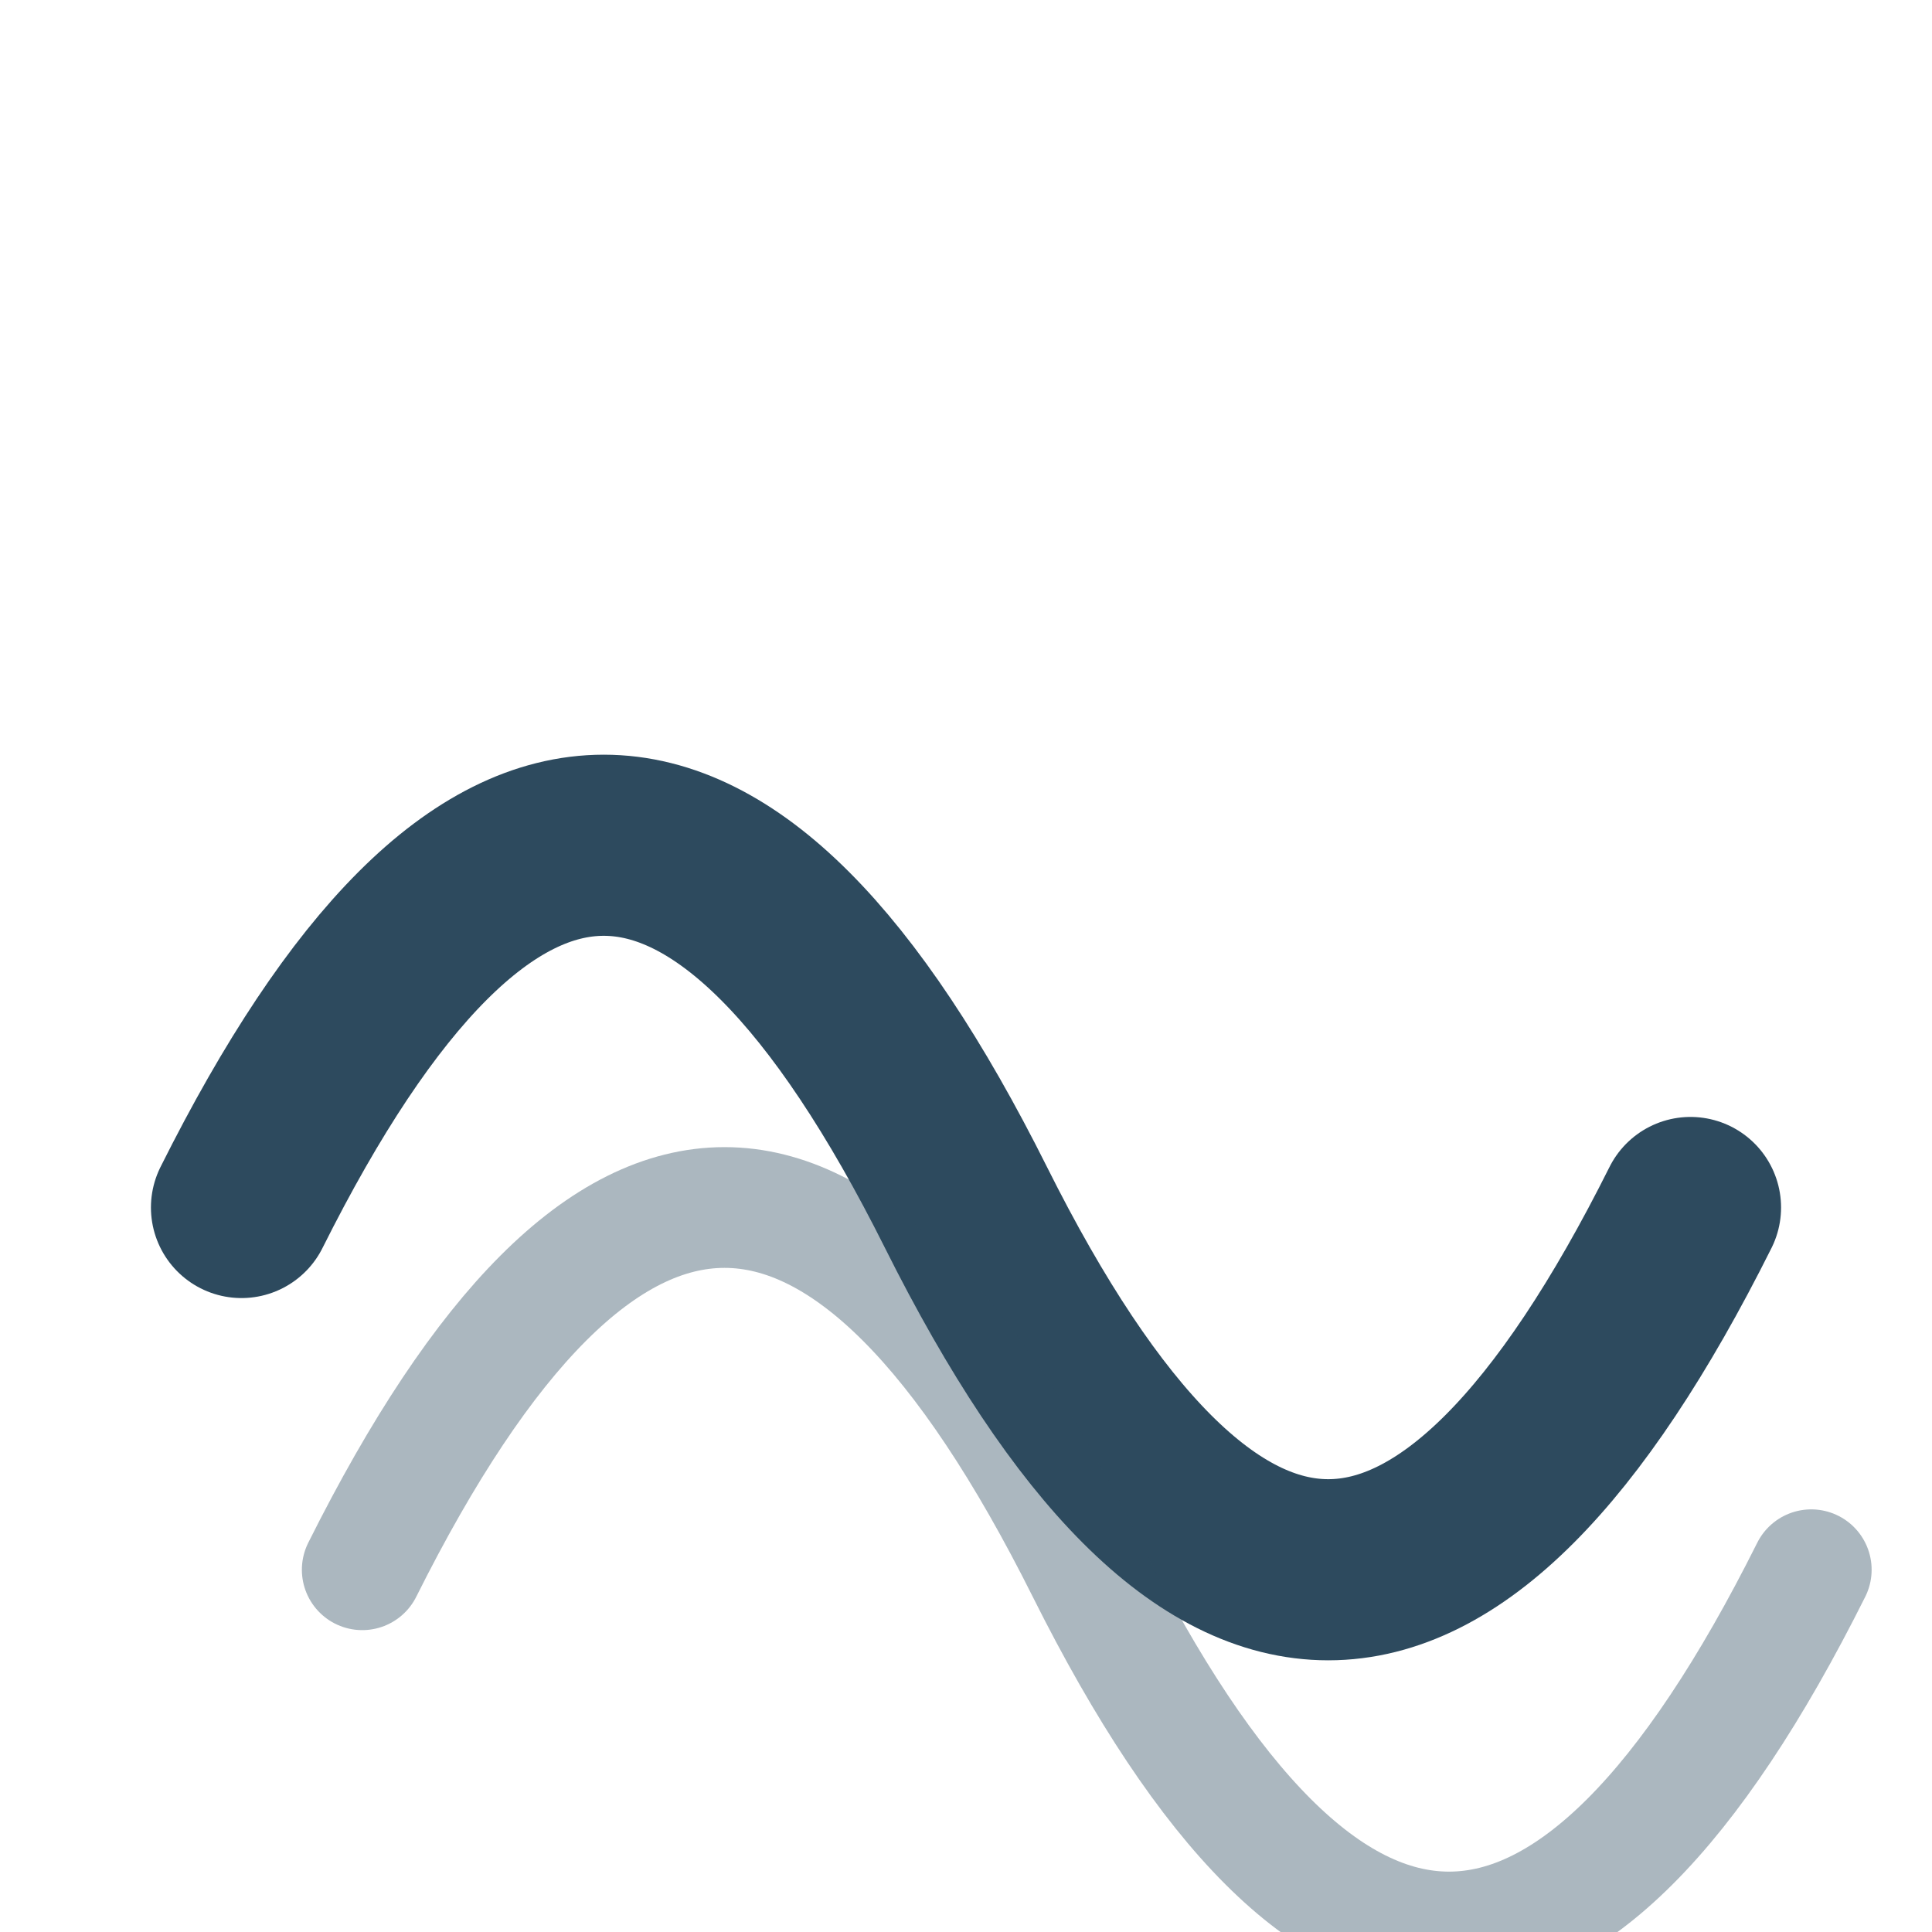
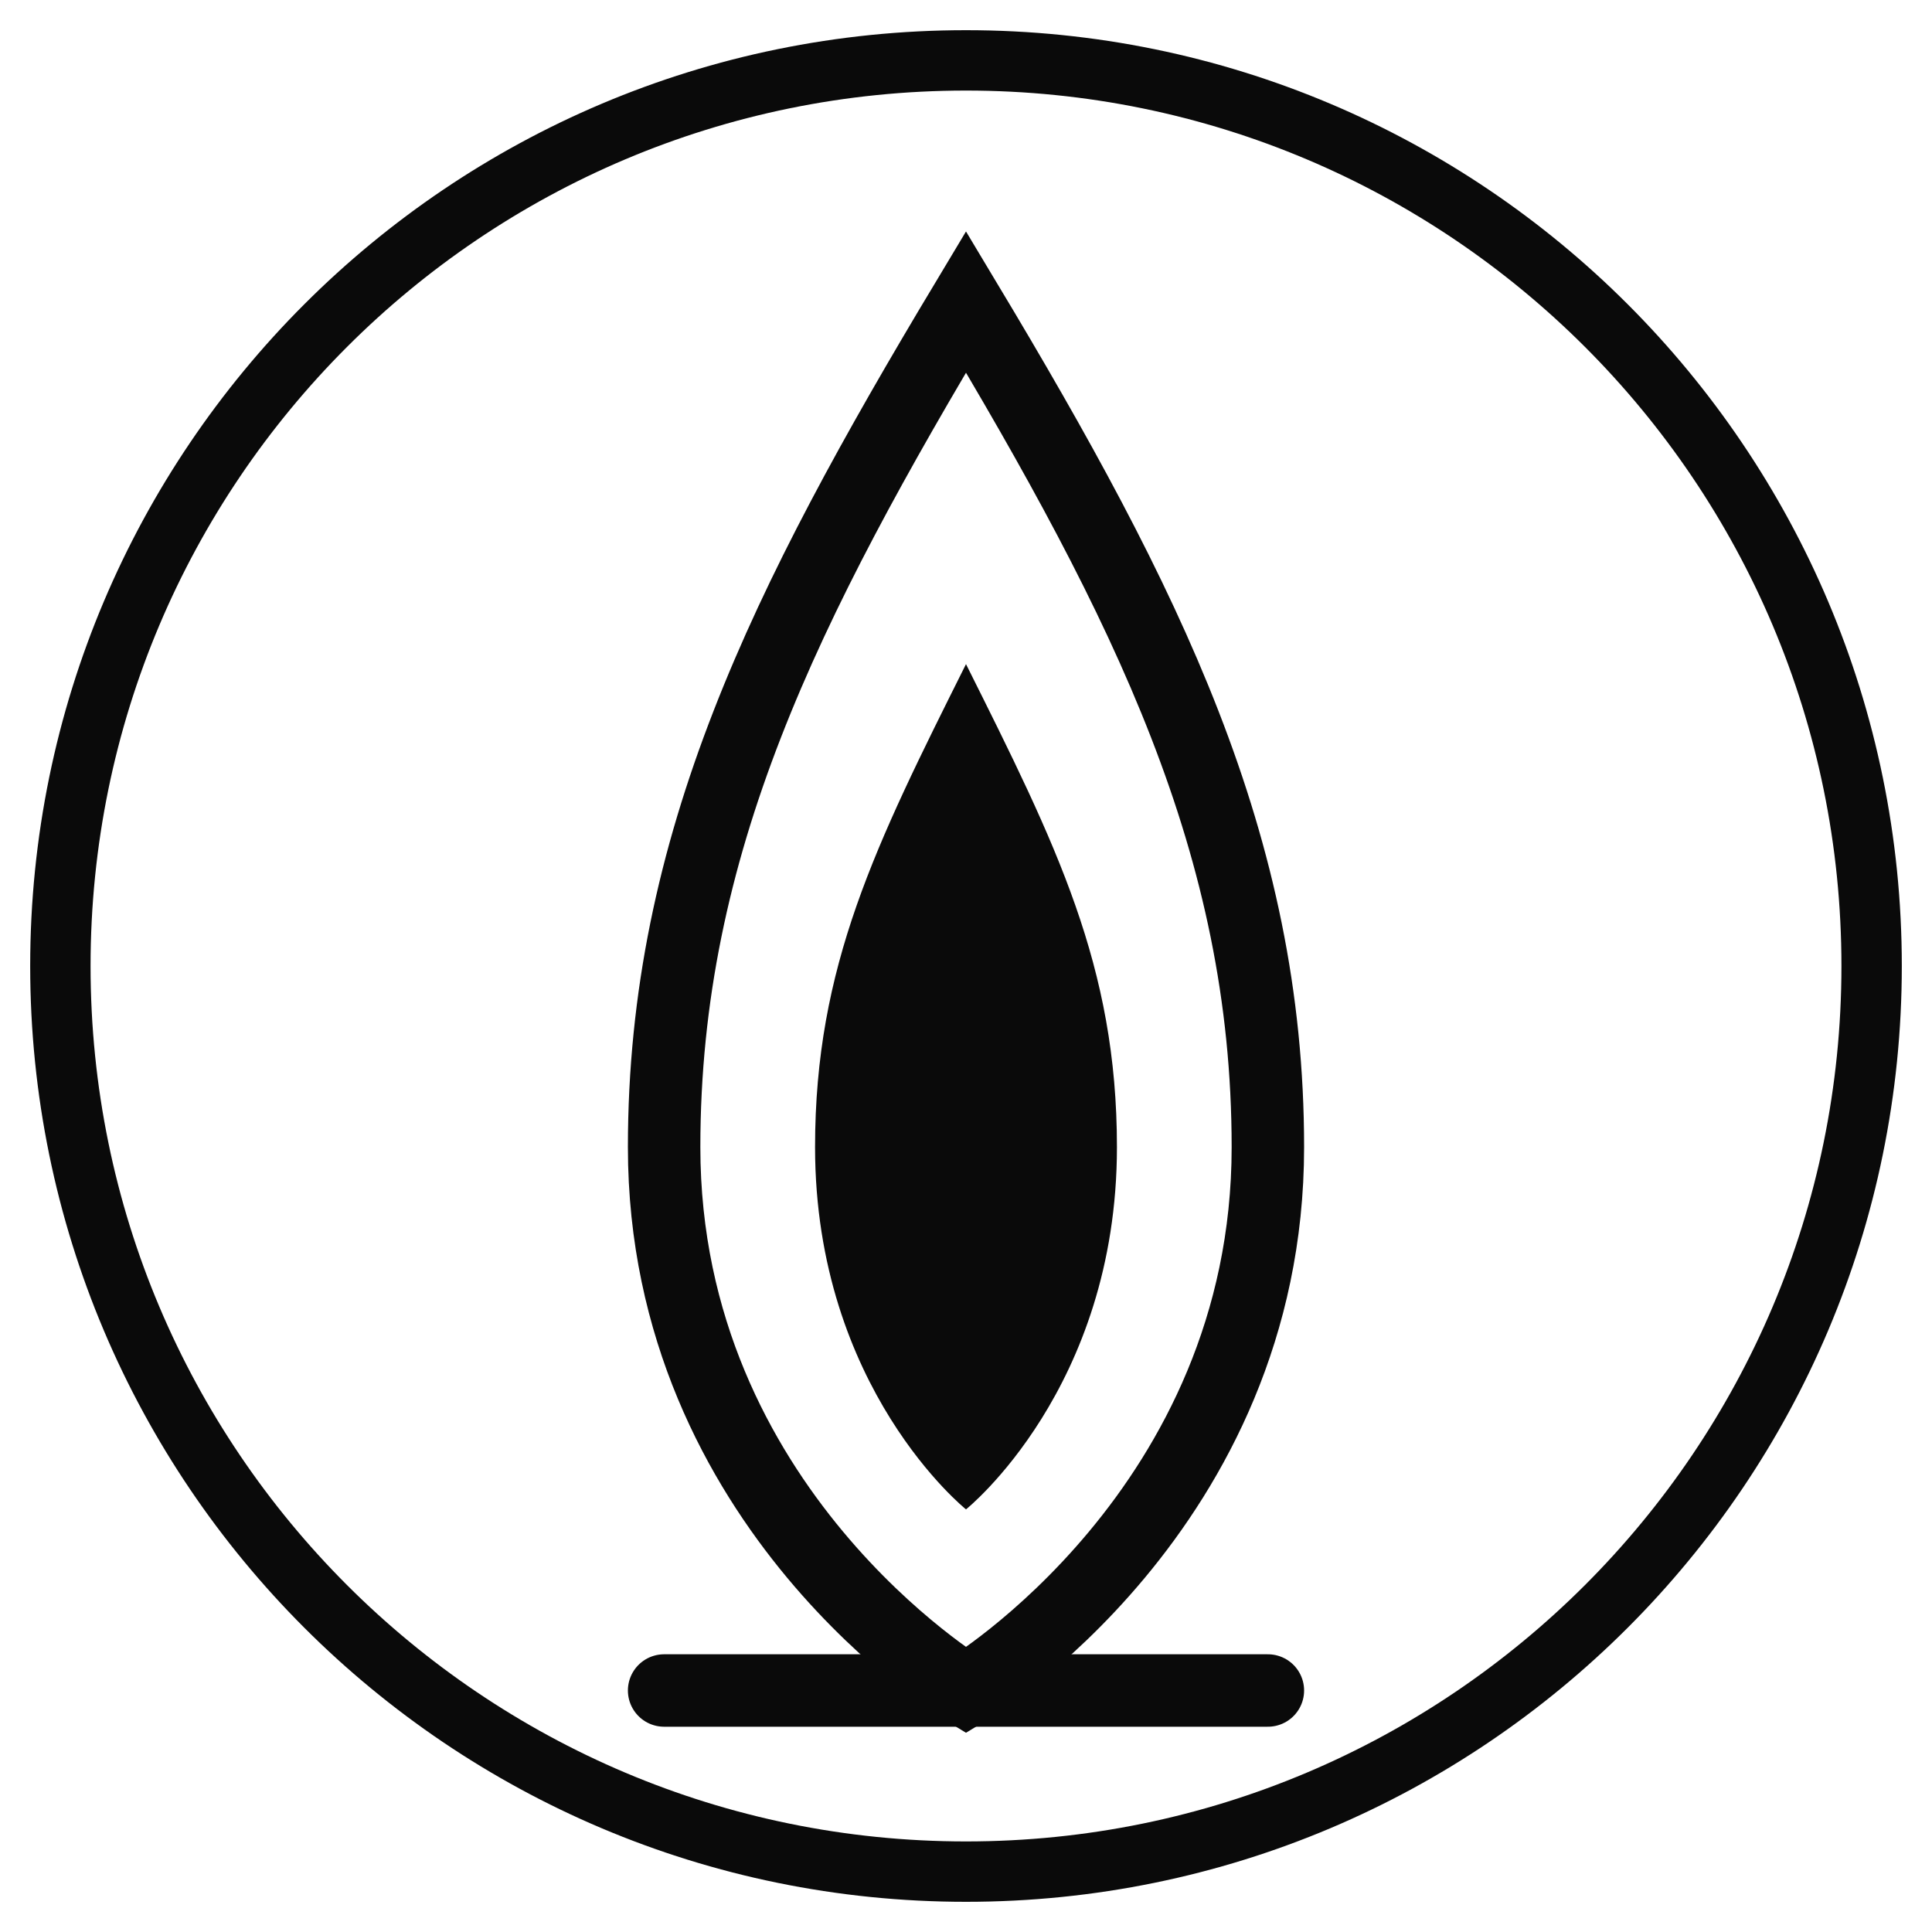
<svg xmlns="http://www.w3.org/2000/svg" viewBox="0 0 32 32">
-   <path d="M4 20 Q10 8 16 20 Q22 32 28 20" stroke="#2d4a5e" stroke-width="3" fill="none" stroke-linecap="round" />
-   <path d="M6 26 Q12 14 18 26 Q24 38 30 26" stroke="#2d4a5e" stroke-width="2" fill="none" stroke-linecap="round" opacity="0.4" />
+   <circle cx="16" cy="16" r="15" fill="none" stroke="#0a0a0a" stroke-width="1" />
+   <path d="M 16 5        C 13 10, 11 14, 11 19        C 11 25, 16 28, 16 28        C 16 28, 21 25, 21 19        C 21 14, 19 10, 16 5        Z" fill="none" stroke="#0a0a0a" stroke-width="1.2" />
+   <path d="M 16 11        C 14.5 14, 13.5 16, 13.5 19        C 13.5 23, 16 25, 16 25        C 16 25, 18.5 23, 18.5 19        C 18.5 16, 17.5 14, 16 11        Z" fill="#0a0a0a" />
+   <line x1="11" y1="28" x2="21" y2="28" stroke="#0a0a0a" stroke-width="1.2" stroke-linecap="round" />
</svg>
